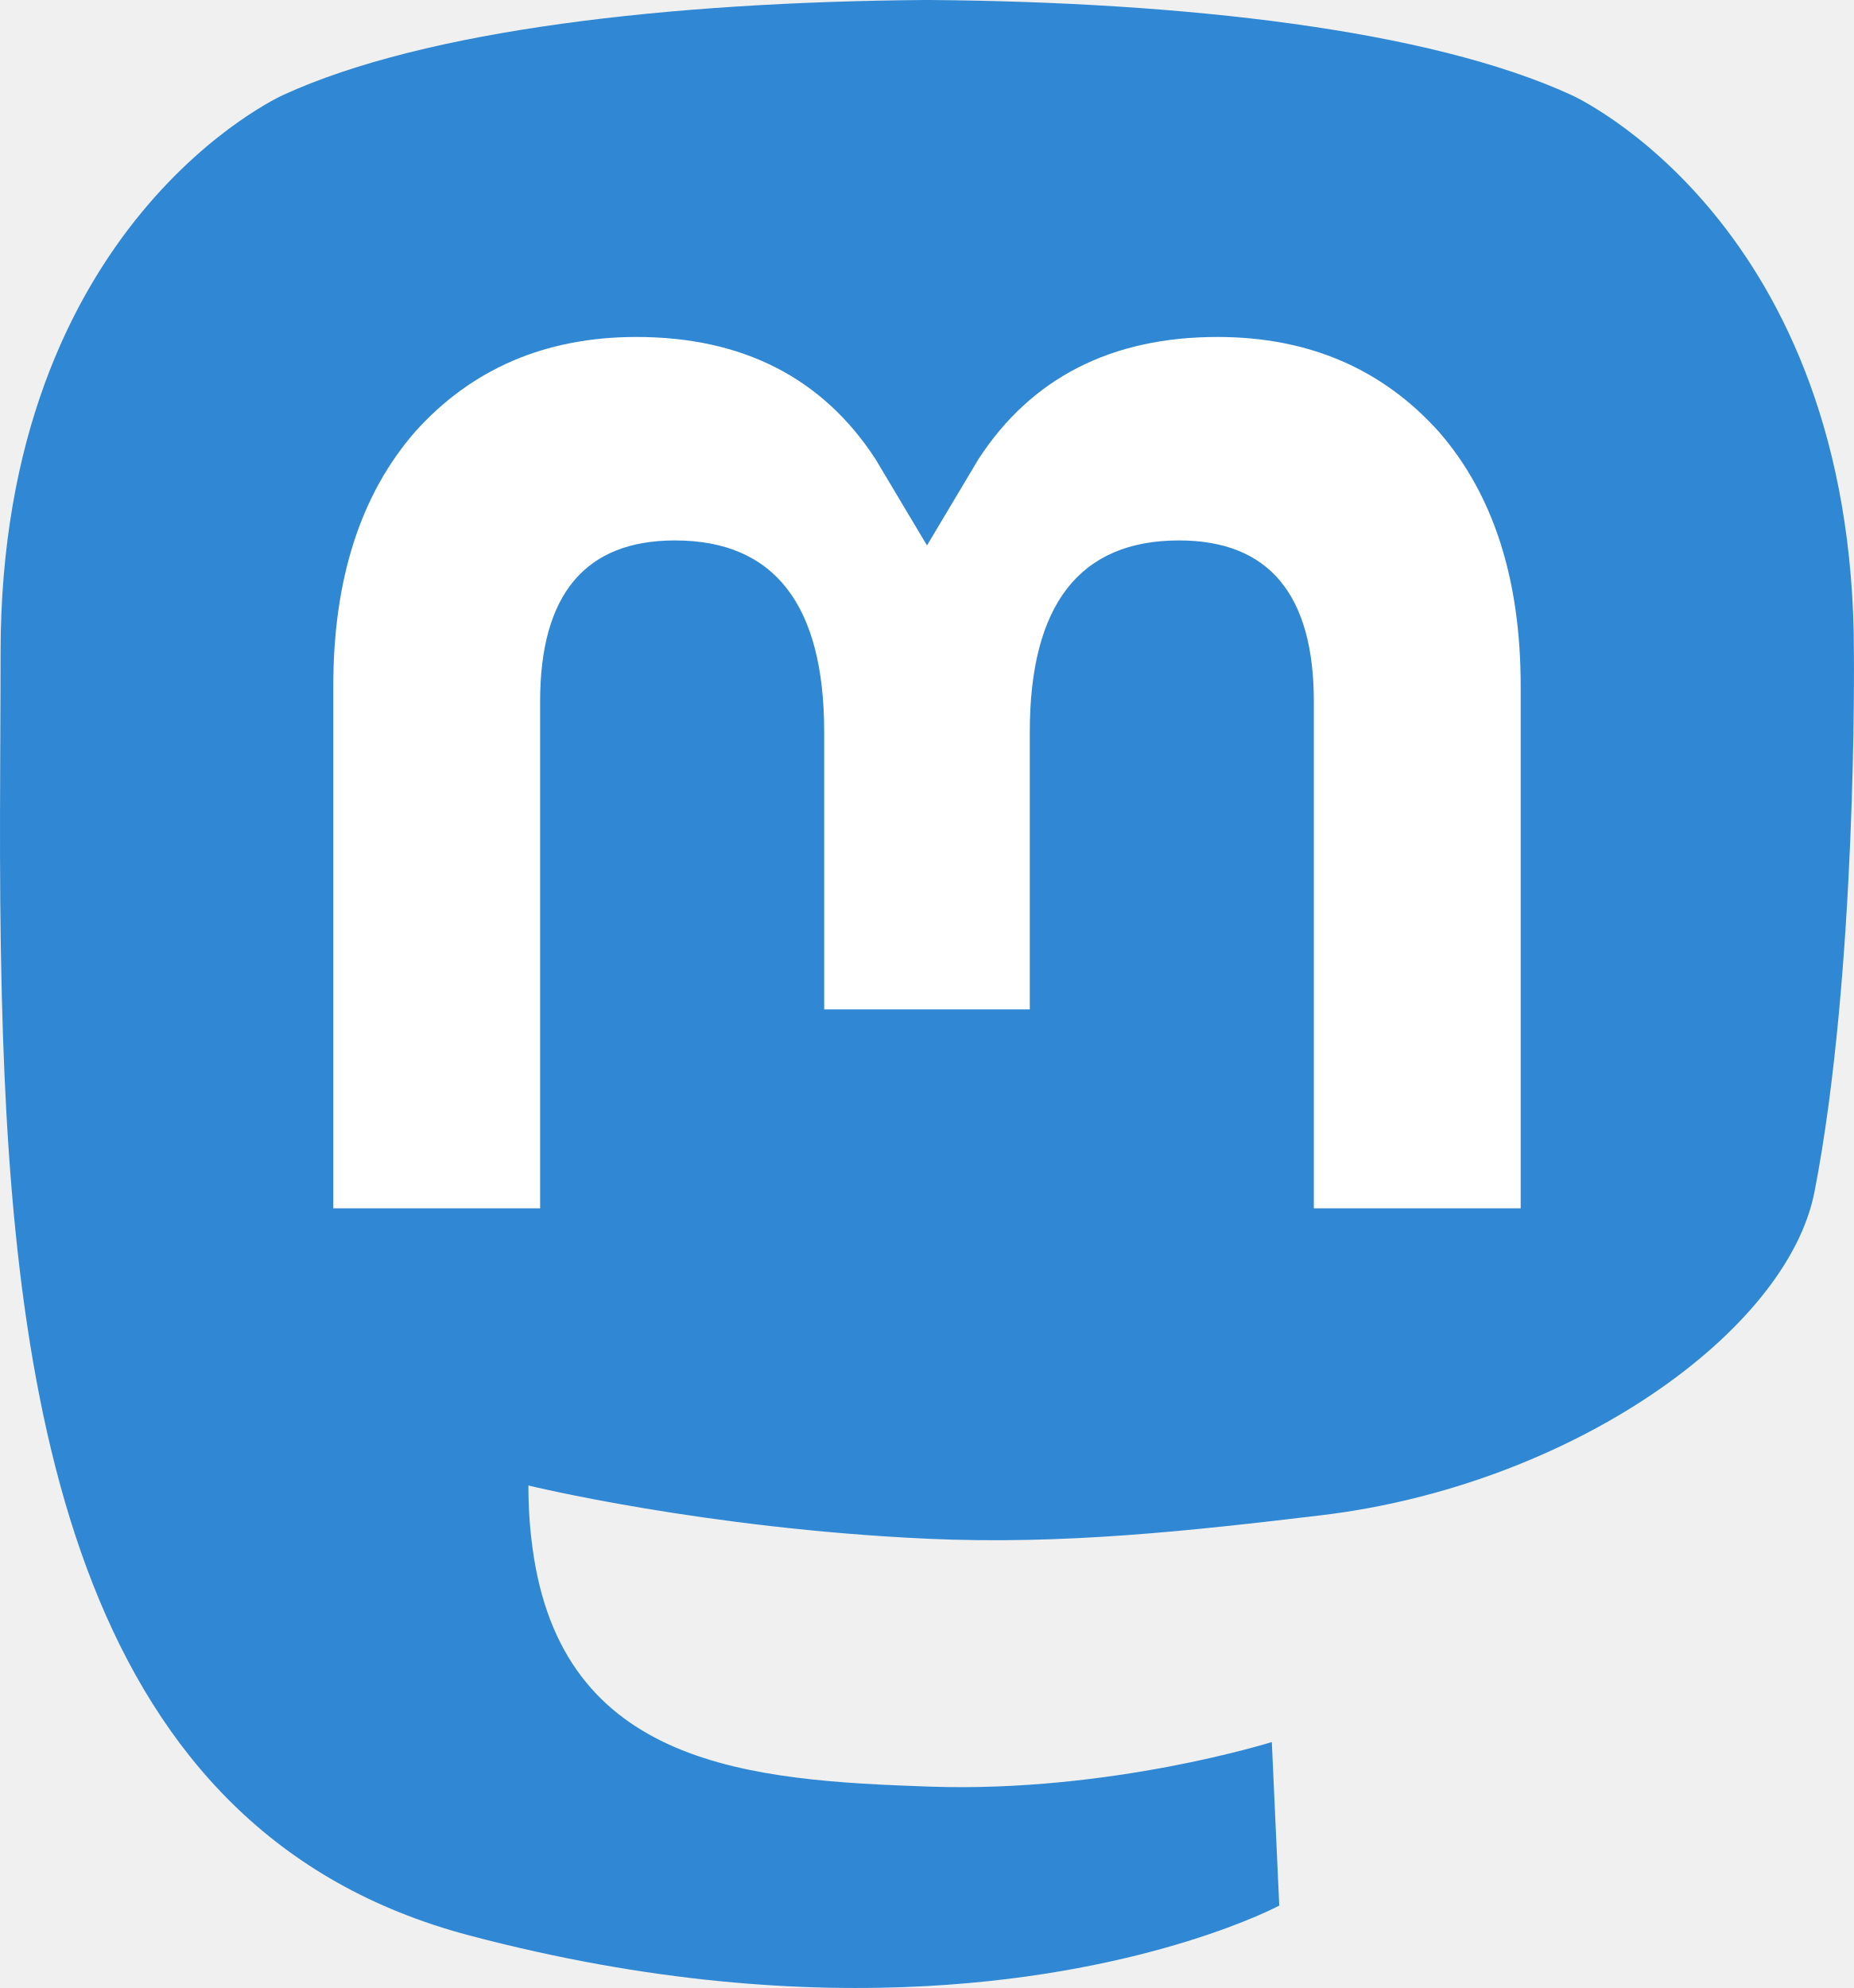
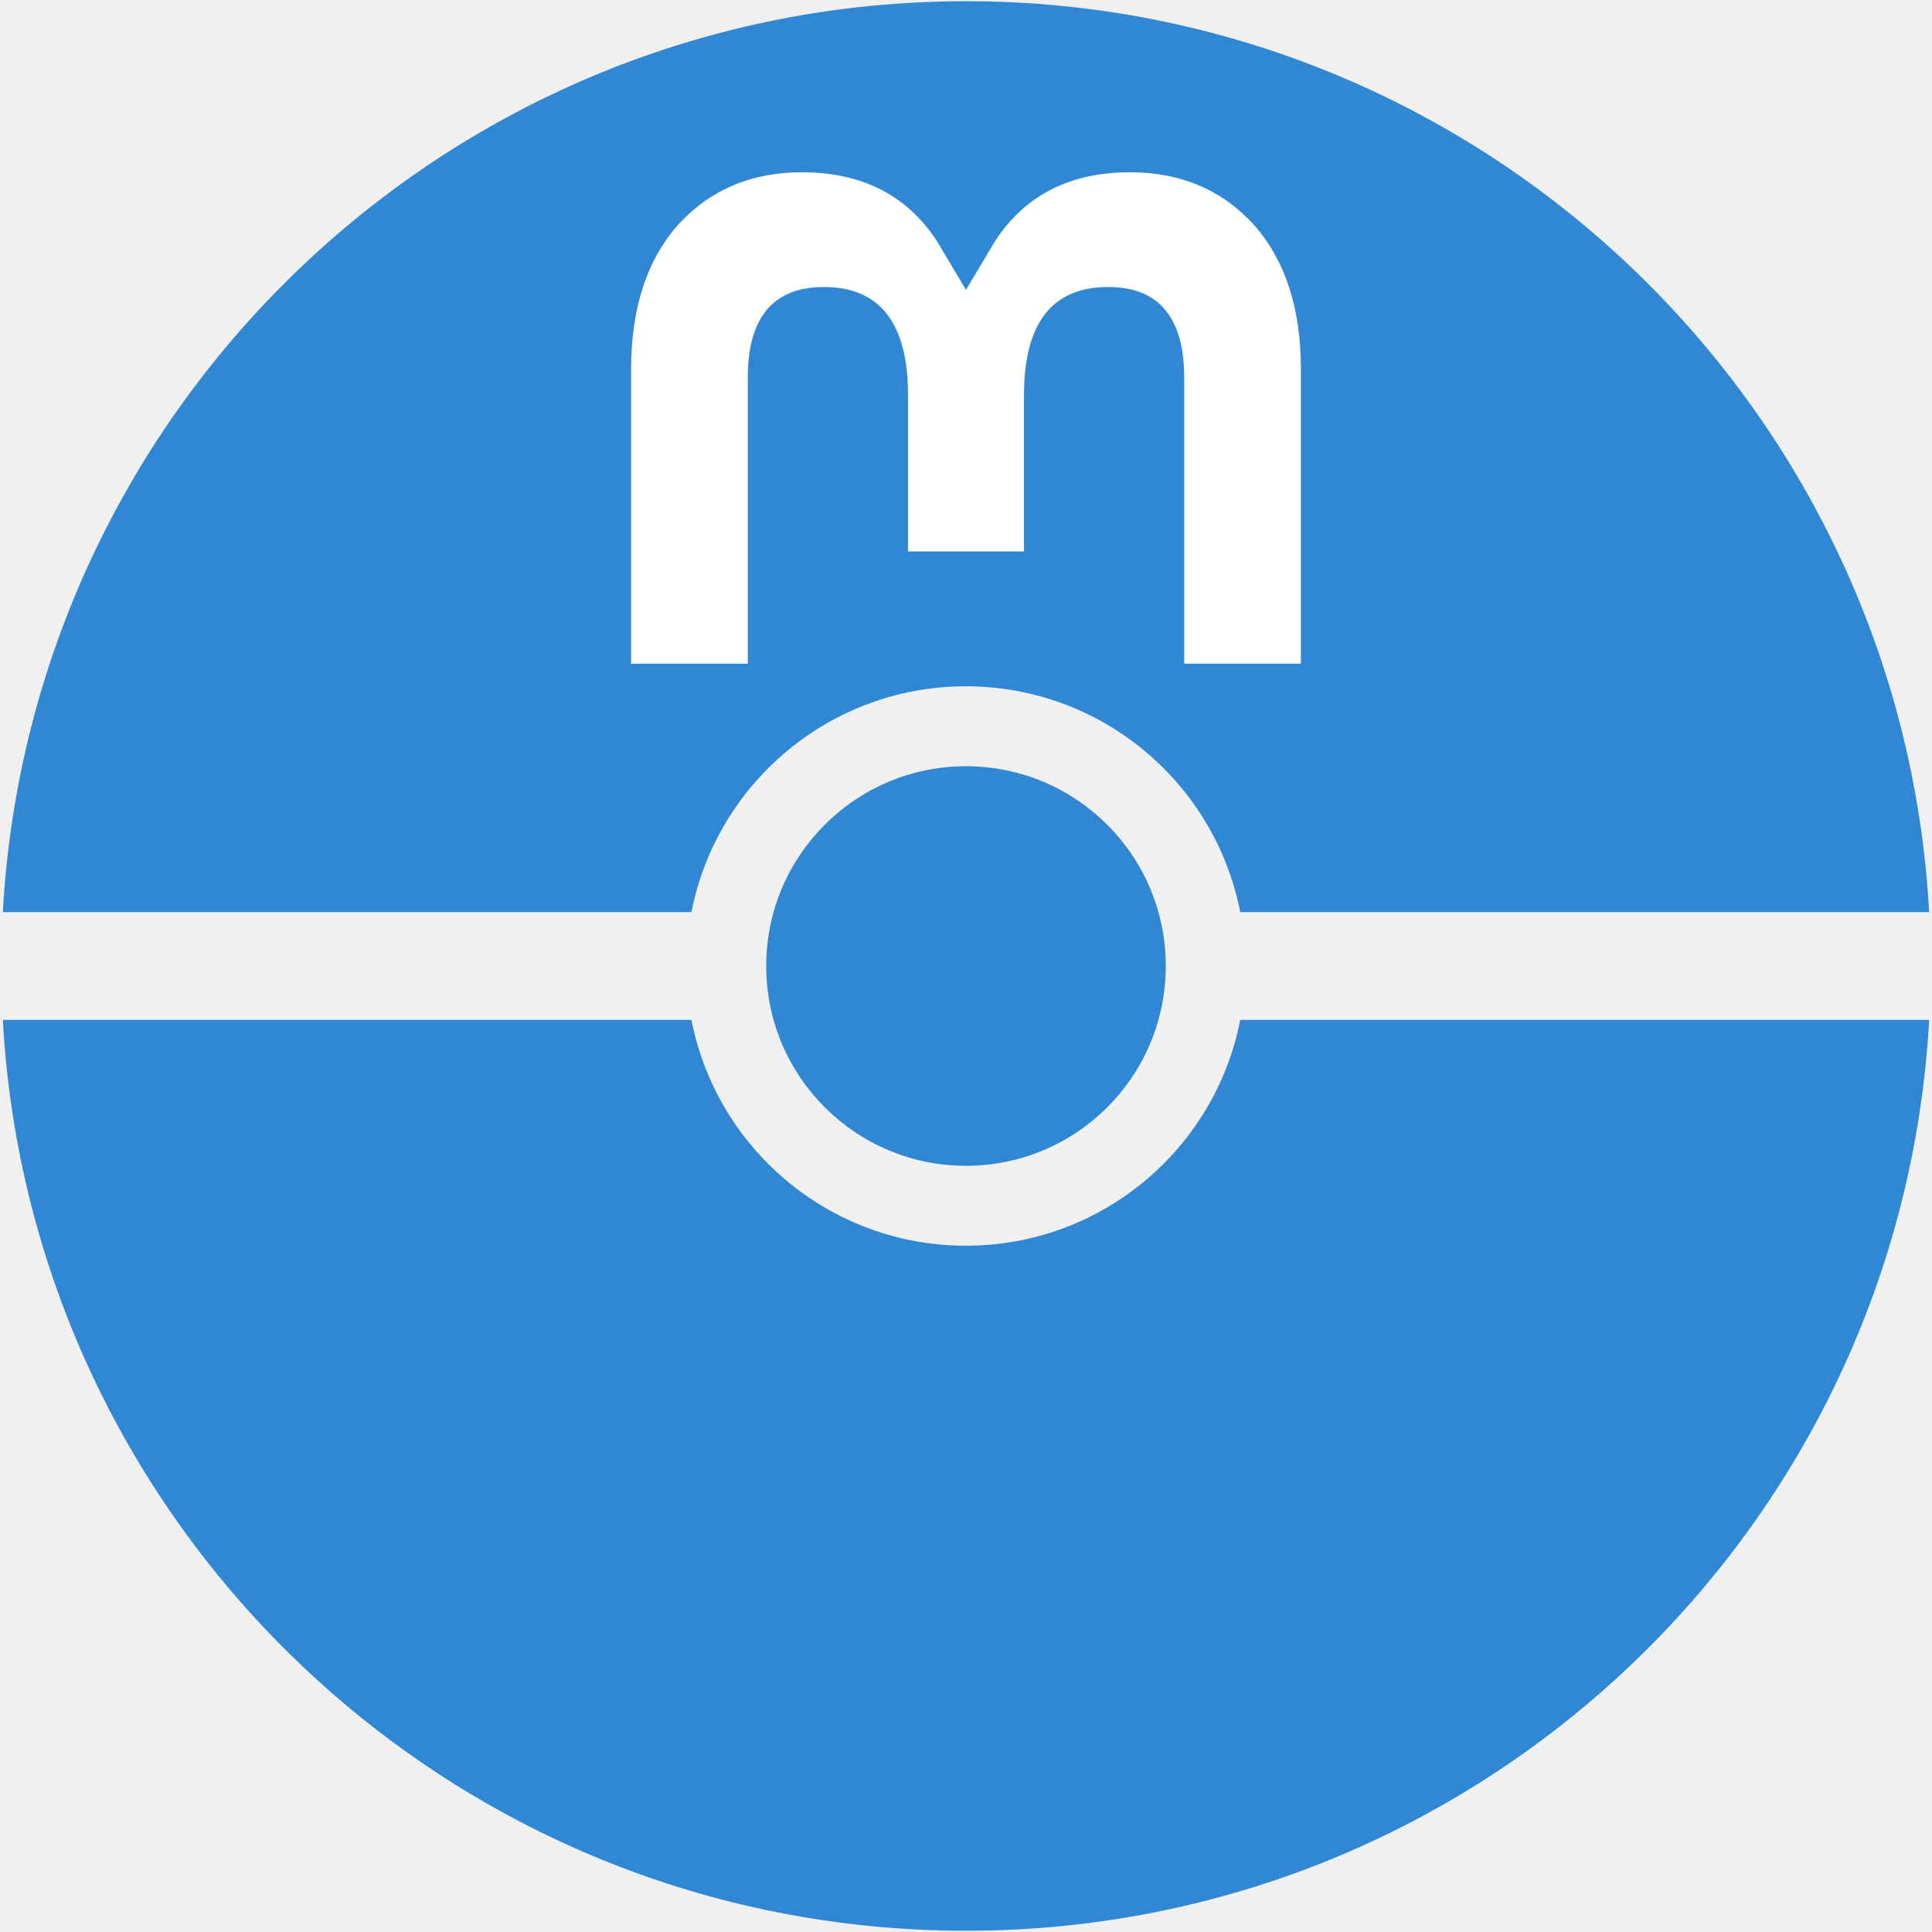
- <svg xmlns="http://www.w3.org/2000/svg" viewBox="0 0 216.414 232.01">
-   <path d="M211.807 139.088c-3.181 16.366-28.492 34.278-57.562 37.749-15.159 1.809-30.084 3.471-45.999 2.741-26.027-1.192-46.565-6.213-46.565-6.213 0 2.534.156 4.946.469 7.202 3.384 25.686 25.47 27.225 46.391 27.942 21.116.723 39.919-5.206 39.919-5.206l.868 19.09s-14.77 7.931-41.081 9.39c-14.509.797-32.524-.365-53.506-5.919C9.232 213.82 1.406 165.311.209 116.091c-.365-14.614-.14-28.394-.14-39.919 0-50.33 32.976-65.082 32.976-65.082C49.672 3.454 78.204.242 107.865 0h.729c29.661.242 58.211 3.454 74.838 11.09 0 0 32.975 14.752 32.975 65.082 0 0 .414 37.134-4.599 62.915" fill="#3088d4" />
-   <path d="M177.51 80.077v60.941h-24.144v-59.15c0-12.469-5.246-18.797-15.74-18.797-11.602 0-17.418 7.508-17.418 22.352v32.376H96.207V85.423c0-14.845-5.816-22.352-17.419-22.352-10.494 0-15.74 6.329-15.74 18.797v59.15H38.905V80.077c0-12.455 3.171-22.352 9.541-29.675 6.569-7.322 15.171-11.076 25.85-11.076 12.355 0 21.711 4.749 27.898 14.248l6.014 10.081 6.015-10.081c6.185-9.499 15.541-14.248 27.898-14.248 10.678 0 19.28 3.754 25.85 11.076 6.369 7.322 9.54 17.22 9.54 29.675" fill="#fff" />
+ <svg xmlns="http://www.w3.org/2000/svg" version="1.1" x="0px" y="0px" viewBox="-0.147 -0.063 100 100" enable-background="new -0.147 -0.063 100 100" xml:space="preserve" id="svg12" width="100" height="100">
+   <defs id="defs16" />
+   <g id="g4548" transform="translate(0,-25)">
+     <g id="g4558" transform="translate(0,-0.6490595)">
+       <path style="fill:#3088d4;fill-opacity:1;stroke:none" id="path2" d="m 49.846,65.064 c -7.042,0 -12.904,-5.028 -14.204,-11.689 H -5e-4 c 1.447,26.281 23.213,47.147 49.853,47.147 26.644,0 48.407,-20.866 49.854,-47.147 h -35.658 c -1.299,6.661 -7.16,11.689 -14.202,11.689 z" transform="translate(0,25)" />
+       <circle style="fill:#3088d4;fill-opacity:1;stroke:none" id="circle6" r="10.341" cy="50.587" cx="49.853" transform="translate(0,25)" />
+       <path d="m 49.847,61.109 c 7.042,0 12.902,5.028 14.202,11.689 h 35.657 c -1.446,-26.282 -23.208,-47.148 -49.853,-47.148 -26.64,0 -48.406,20.866 -49.853,47.148 h 35.643 c 1.3,-6.661 7.163,-11.689 14.204,-11.689 z" id="path4" style="fill:#3088d4;fill-opacity:1;stroke:none" />
+       <path style="fill:#ffffff;stroke-width:0.25" d="M 67.187,44.695 V 59.937 H 61.148 V 45.143 c 0,-3.119 -1.312,-4.702 -3.937,-4.702 -2.902,0 -4.356,1.878 -4.356,5.591 v 8.098 h -6.003 v -8.098 c 0,-3.713 -1.455,-5.591 -4.357,-5.591 -2.625,0 -3.937,1.583 -3.937,4.702 V 59.937 H 32.519 V 44.695 c 0,-3.115 0.793,-5.591 2.386,-7.422 1.643,-1.831 3.795,-2.77 6.466,-2.77 3.09,0 5.43,1.188 6.978,3.564 l 1.504,2.521 1.504,-2.521 c 1.547,-2.376 3.887,-3.564 6.978,-3.564 2.671,0 4.822,0.939 6.466,2.77 1.593,1.831 2.386,4.307 2.386,7.422" id="path4-2" />
+     </g>
+   </g>
</svg>
